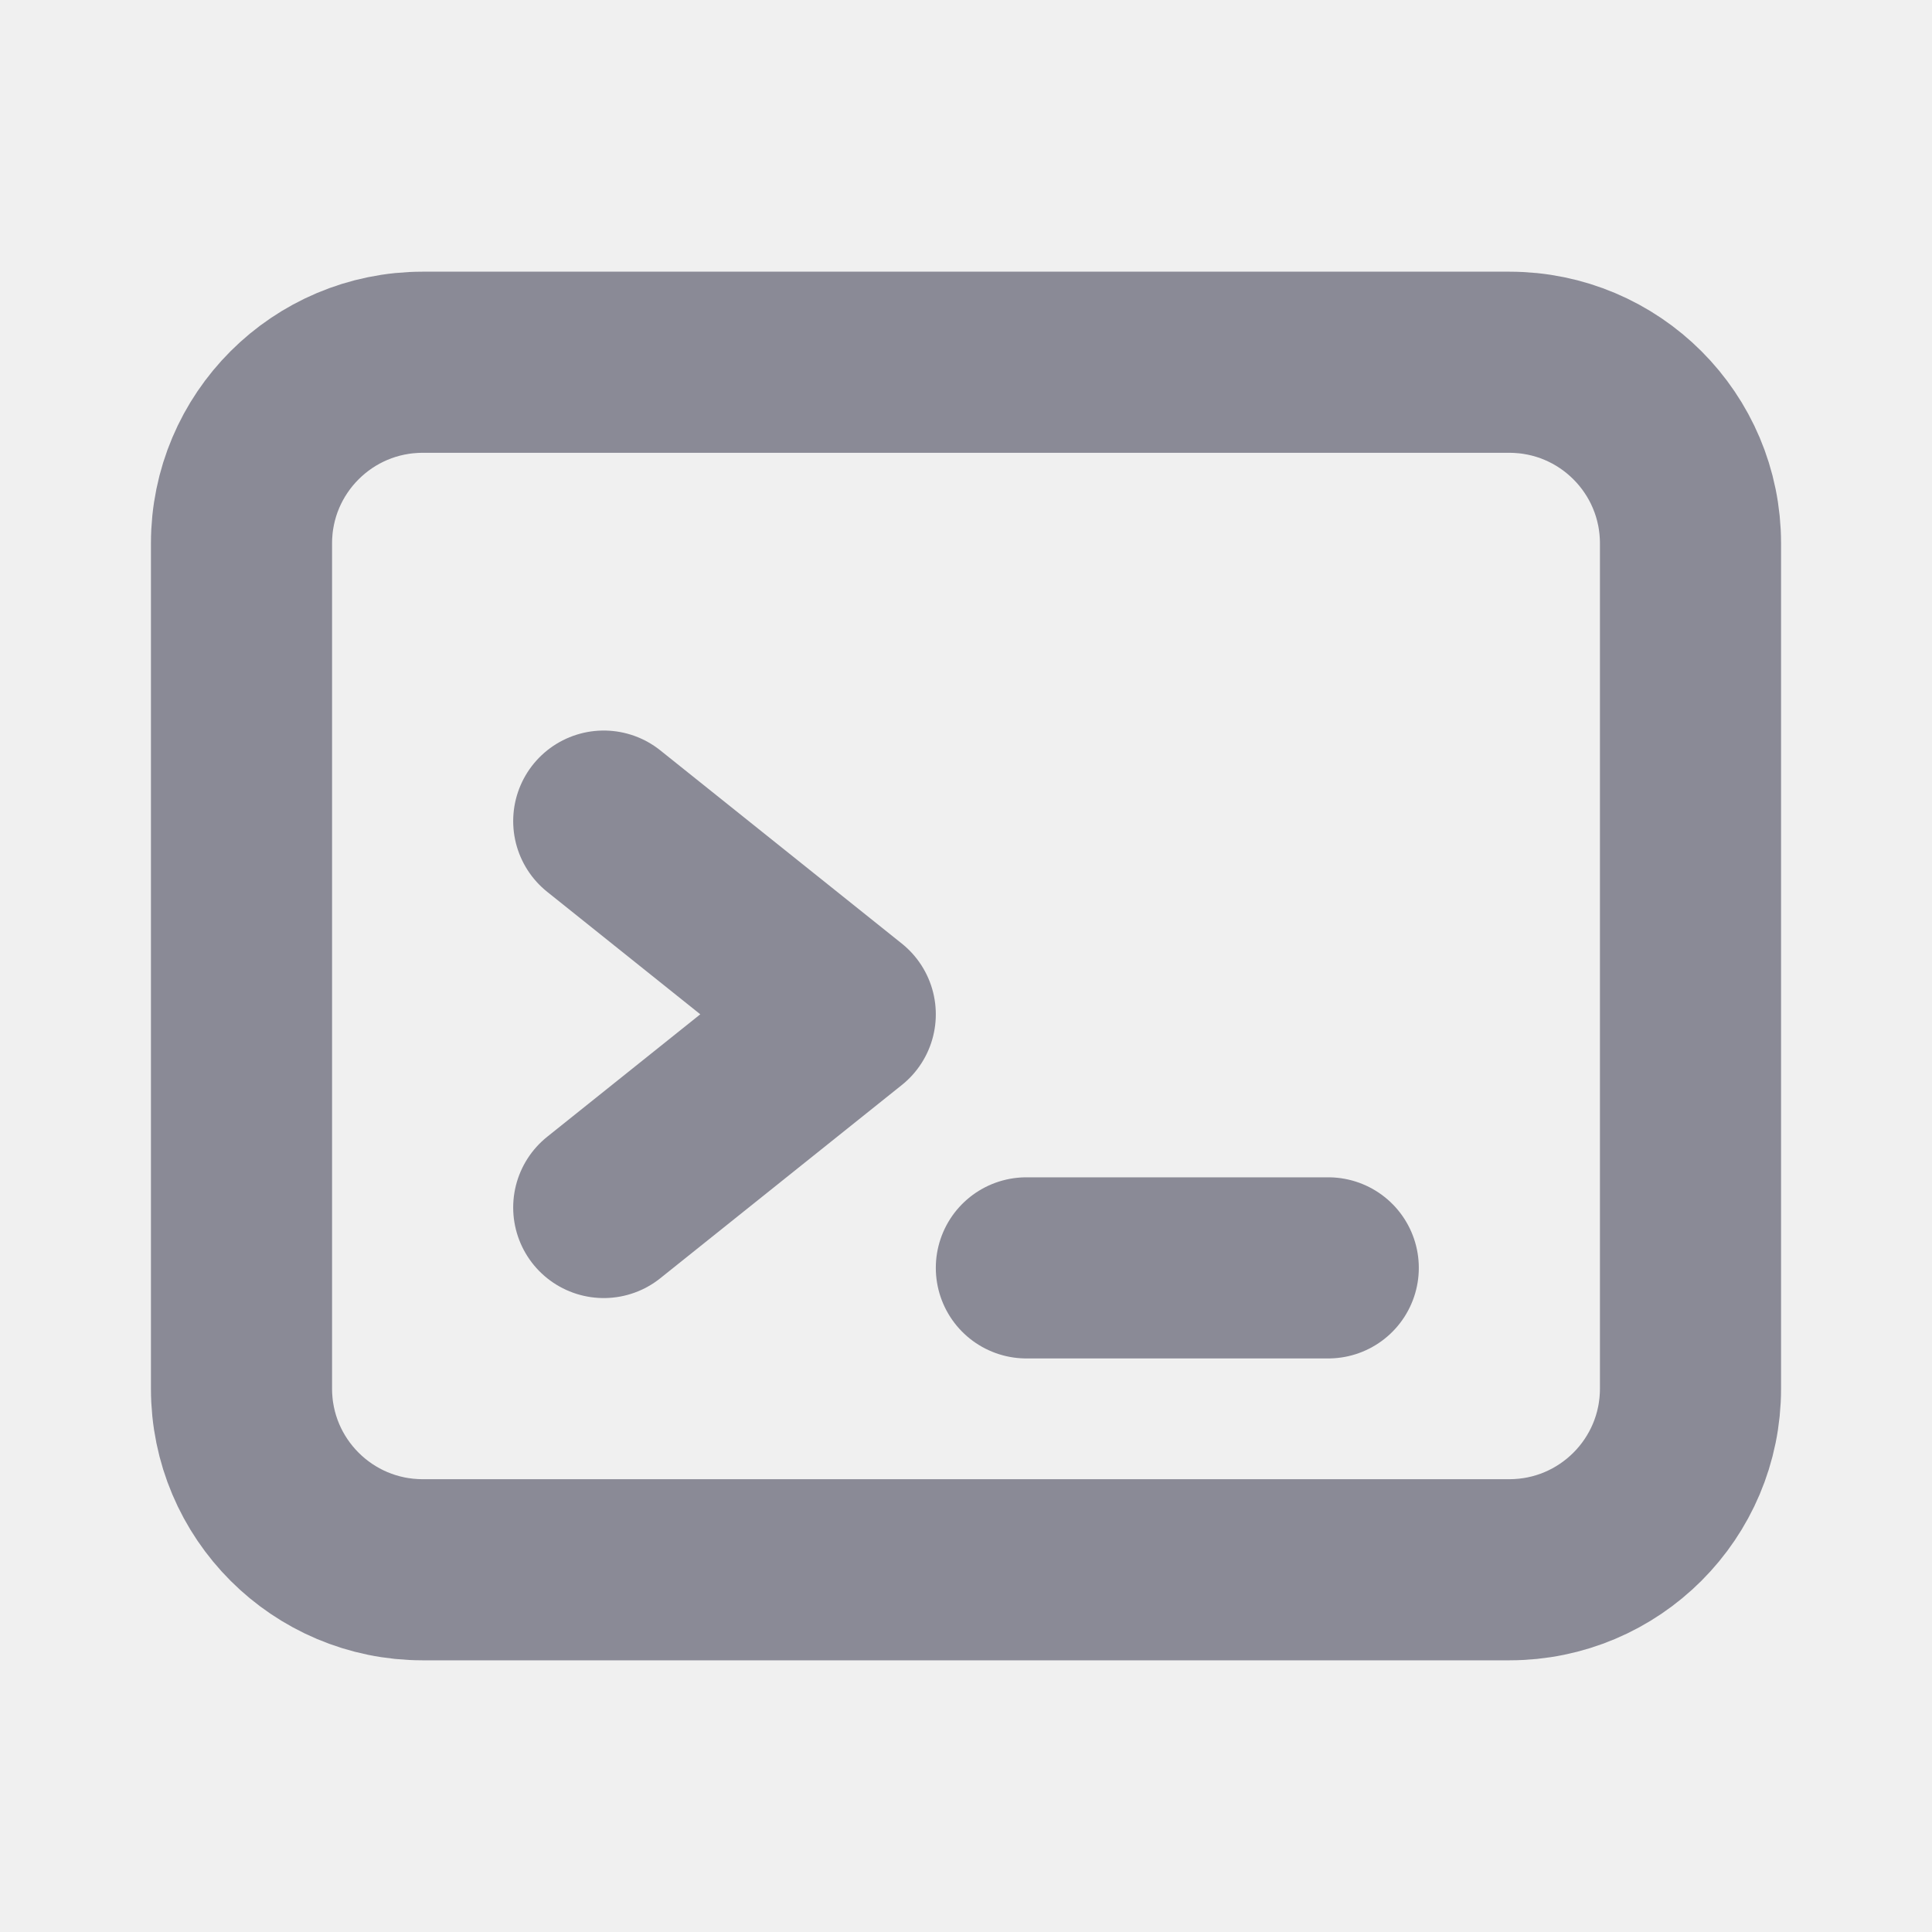
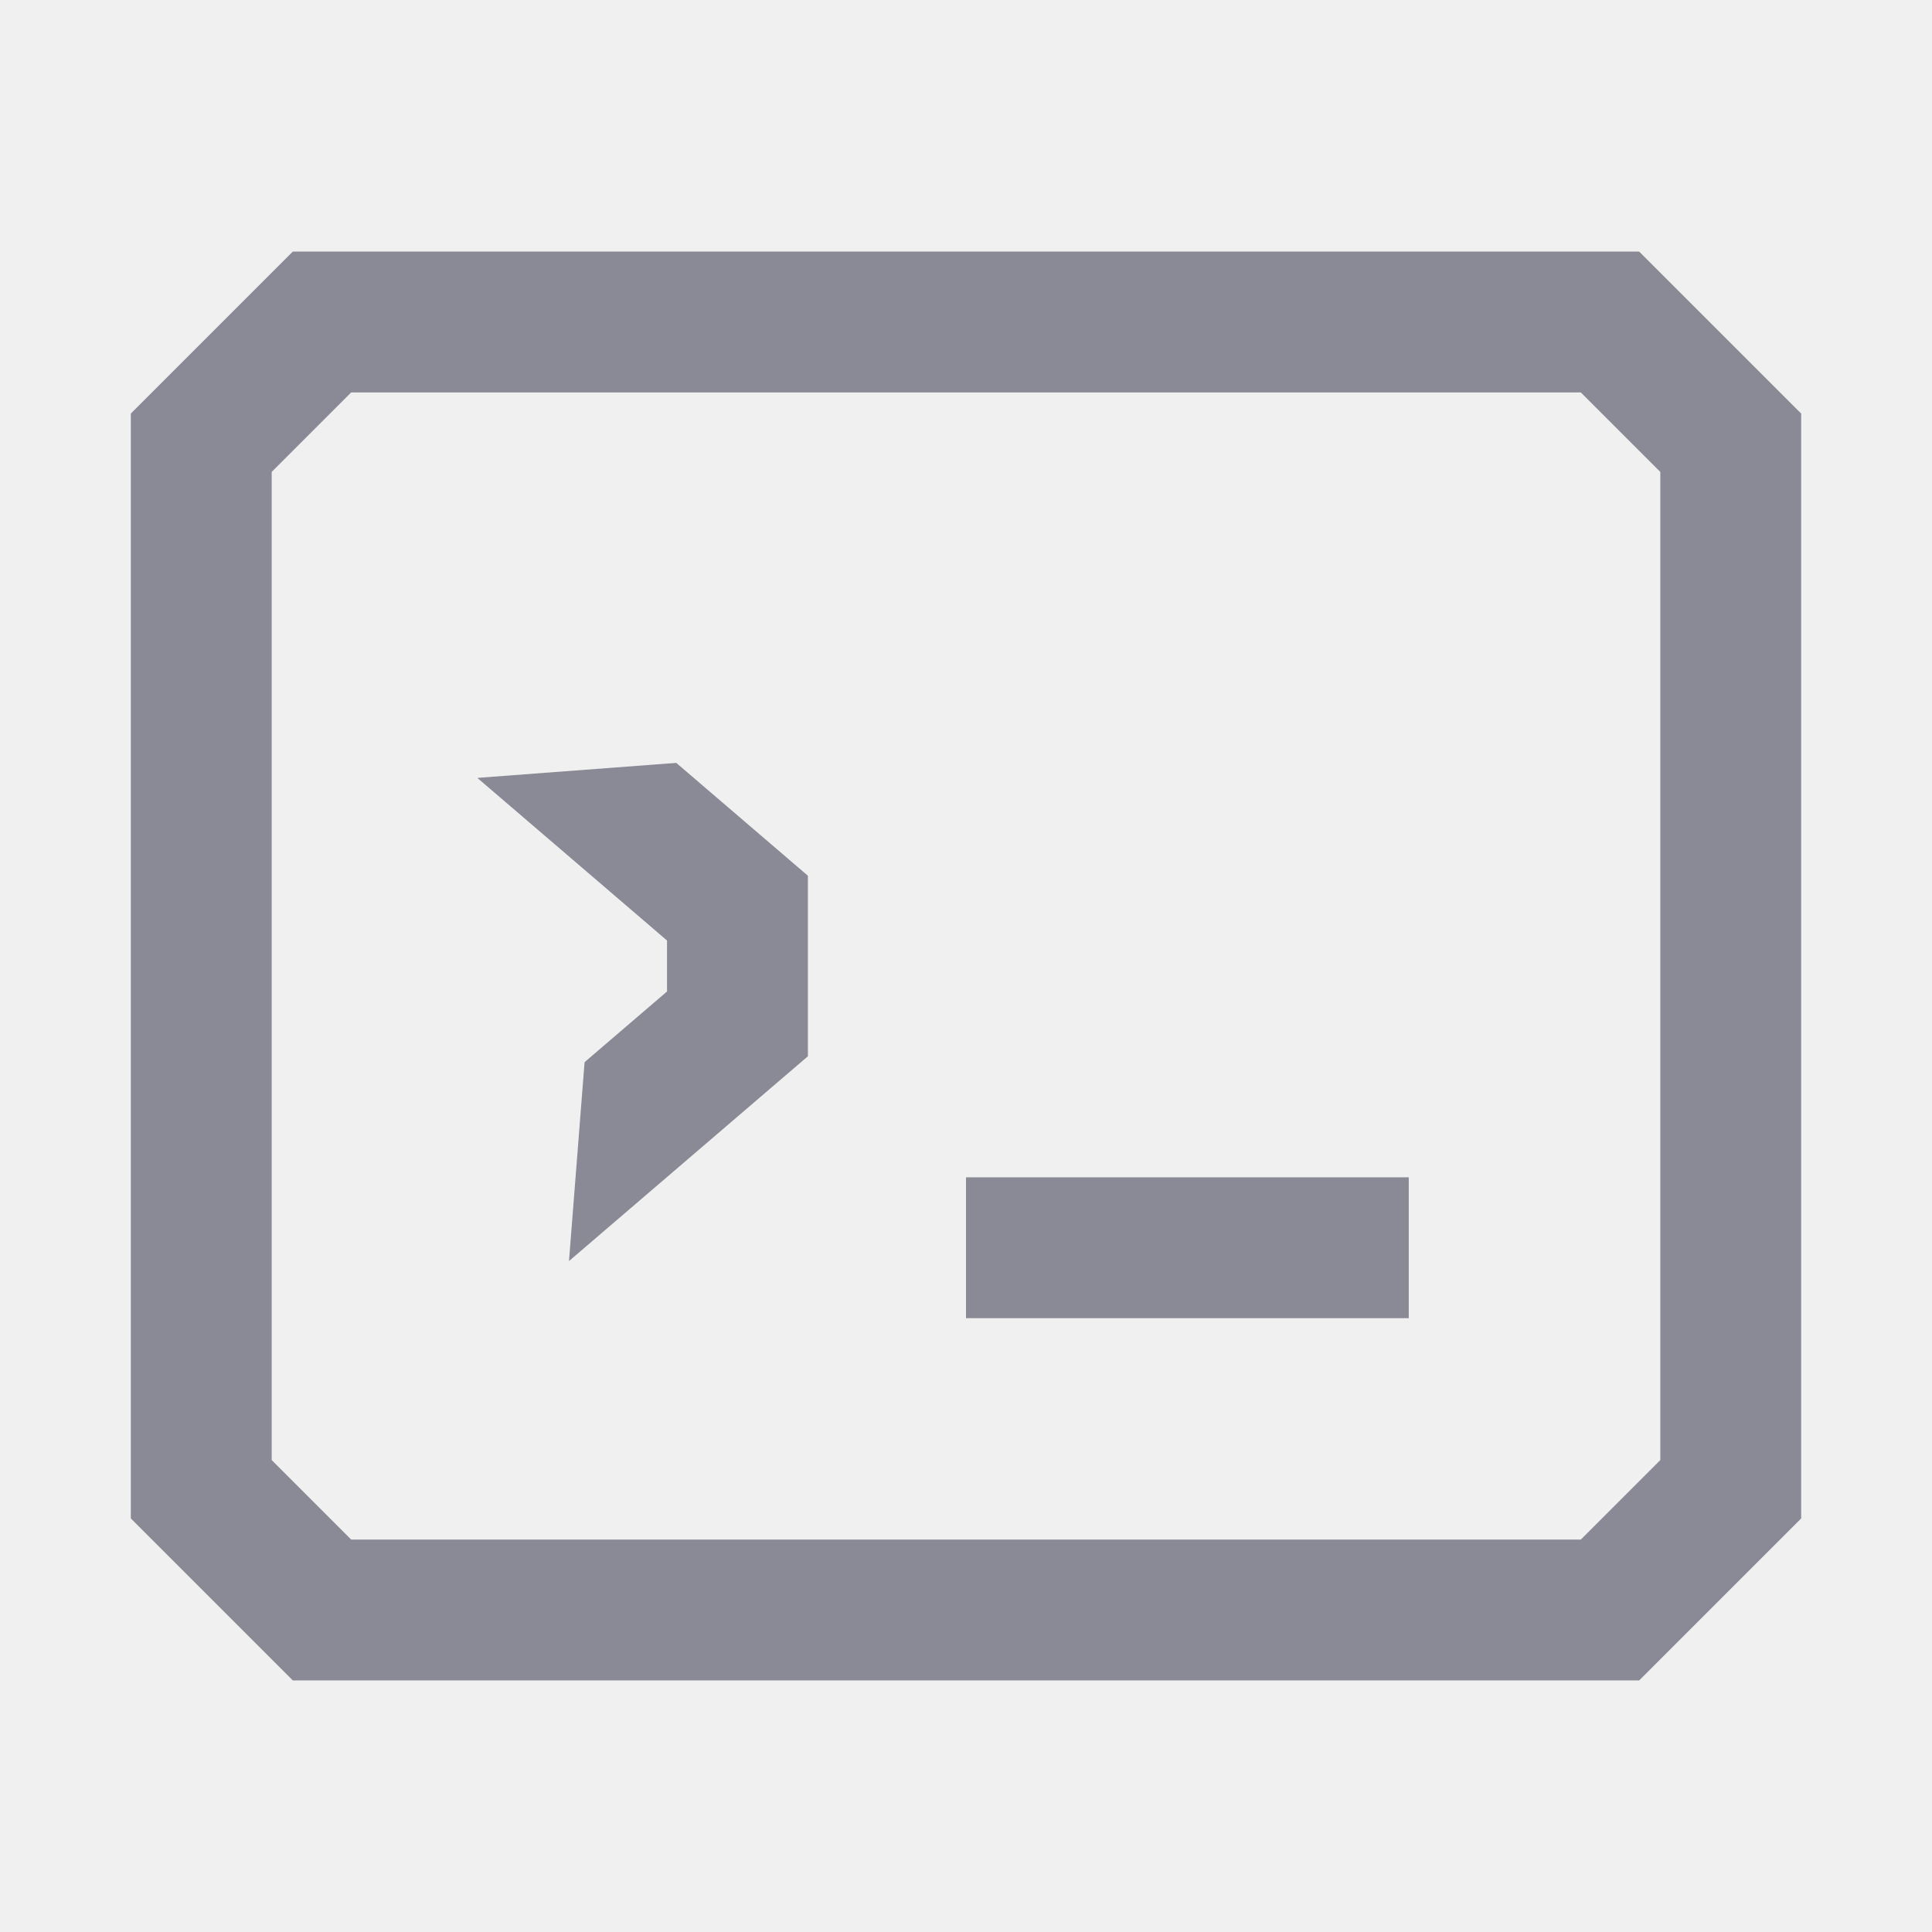
- <svg xmlns="http://www.w3.org/2000/svg" viewBox="0 0 16 16" width="16" height="16" fill="none" stroke="#8A8A96" stroke-width="1.5" stroke-linecap="round" stroke-linejoin="round">
-   <rect x="2" y="3" width="12" height="10" rx="1.5" />
-   <path d="m5 6.8 2 1.6-2 1.6M8.5 10.5H11" />
+ <svg xmlns="http://www.w3.org/2000/svg" width="24" height="24" viewBox="0 0 24 24" overflow="visible">
+   <defs>
+     <mask id="terminal-outline-c1" maskUnits="userSpaceOnUse" x="-2" y="-2" width="28" height="28">
+       <rect x="-2" y="-2" width="28" height="28" fill="#fff" />
+       <polygon points="9.02,9.43 6.03,6.86 3.98,8.57 5.31,9.71" fill="#000" />
+       <polygon points="7.31,12.58 4.32,15.14 5.69,17.42 7.02,16.28" fill="#000" />
+     </mask>
+   </defs>
+   <g fill="none" stroke="#8A8A96" stroke-width="1.75" stroke-linecap="butt" stroke-linejoin="miter">
+     <path d="M4 4L20 4L21.5 5.5L21.5 18.5L20 20L4 20L2.5 18.5L2.5 5.5L4 4Z" />
+     <path d="M6.5 9L9.161 11.281L9.161 12.719L6.5 15" mask="url(#terminal-outline-c1)" />
+     <path d="M12 15.5L17.5 15.5" />
+   </g>
</svg>
